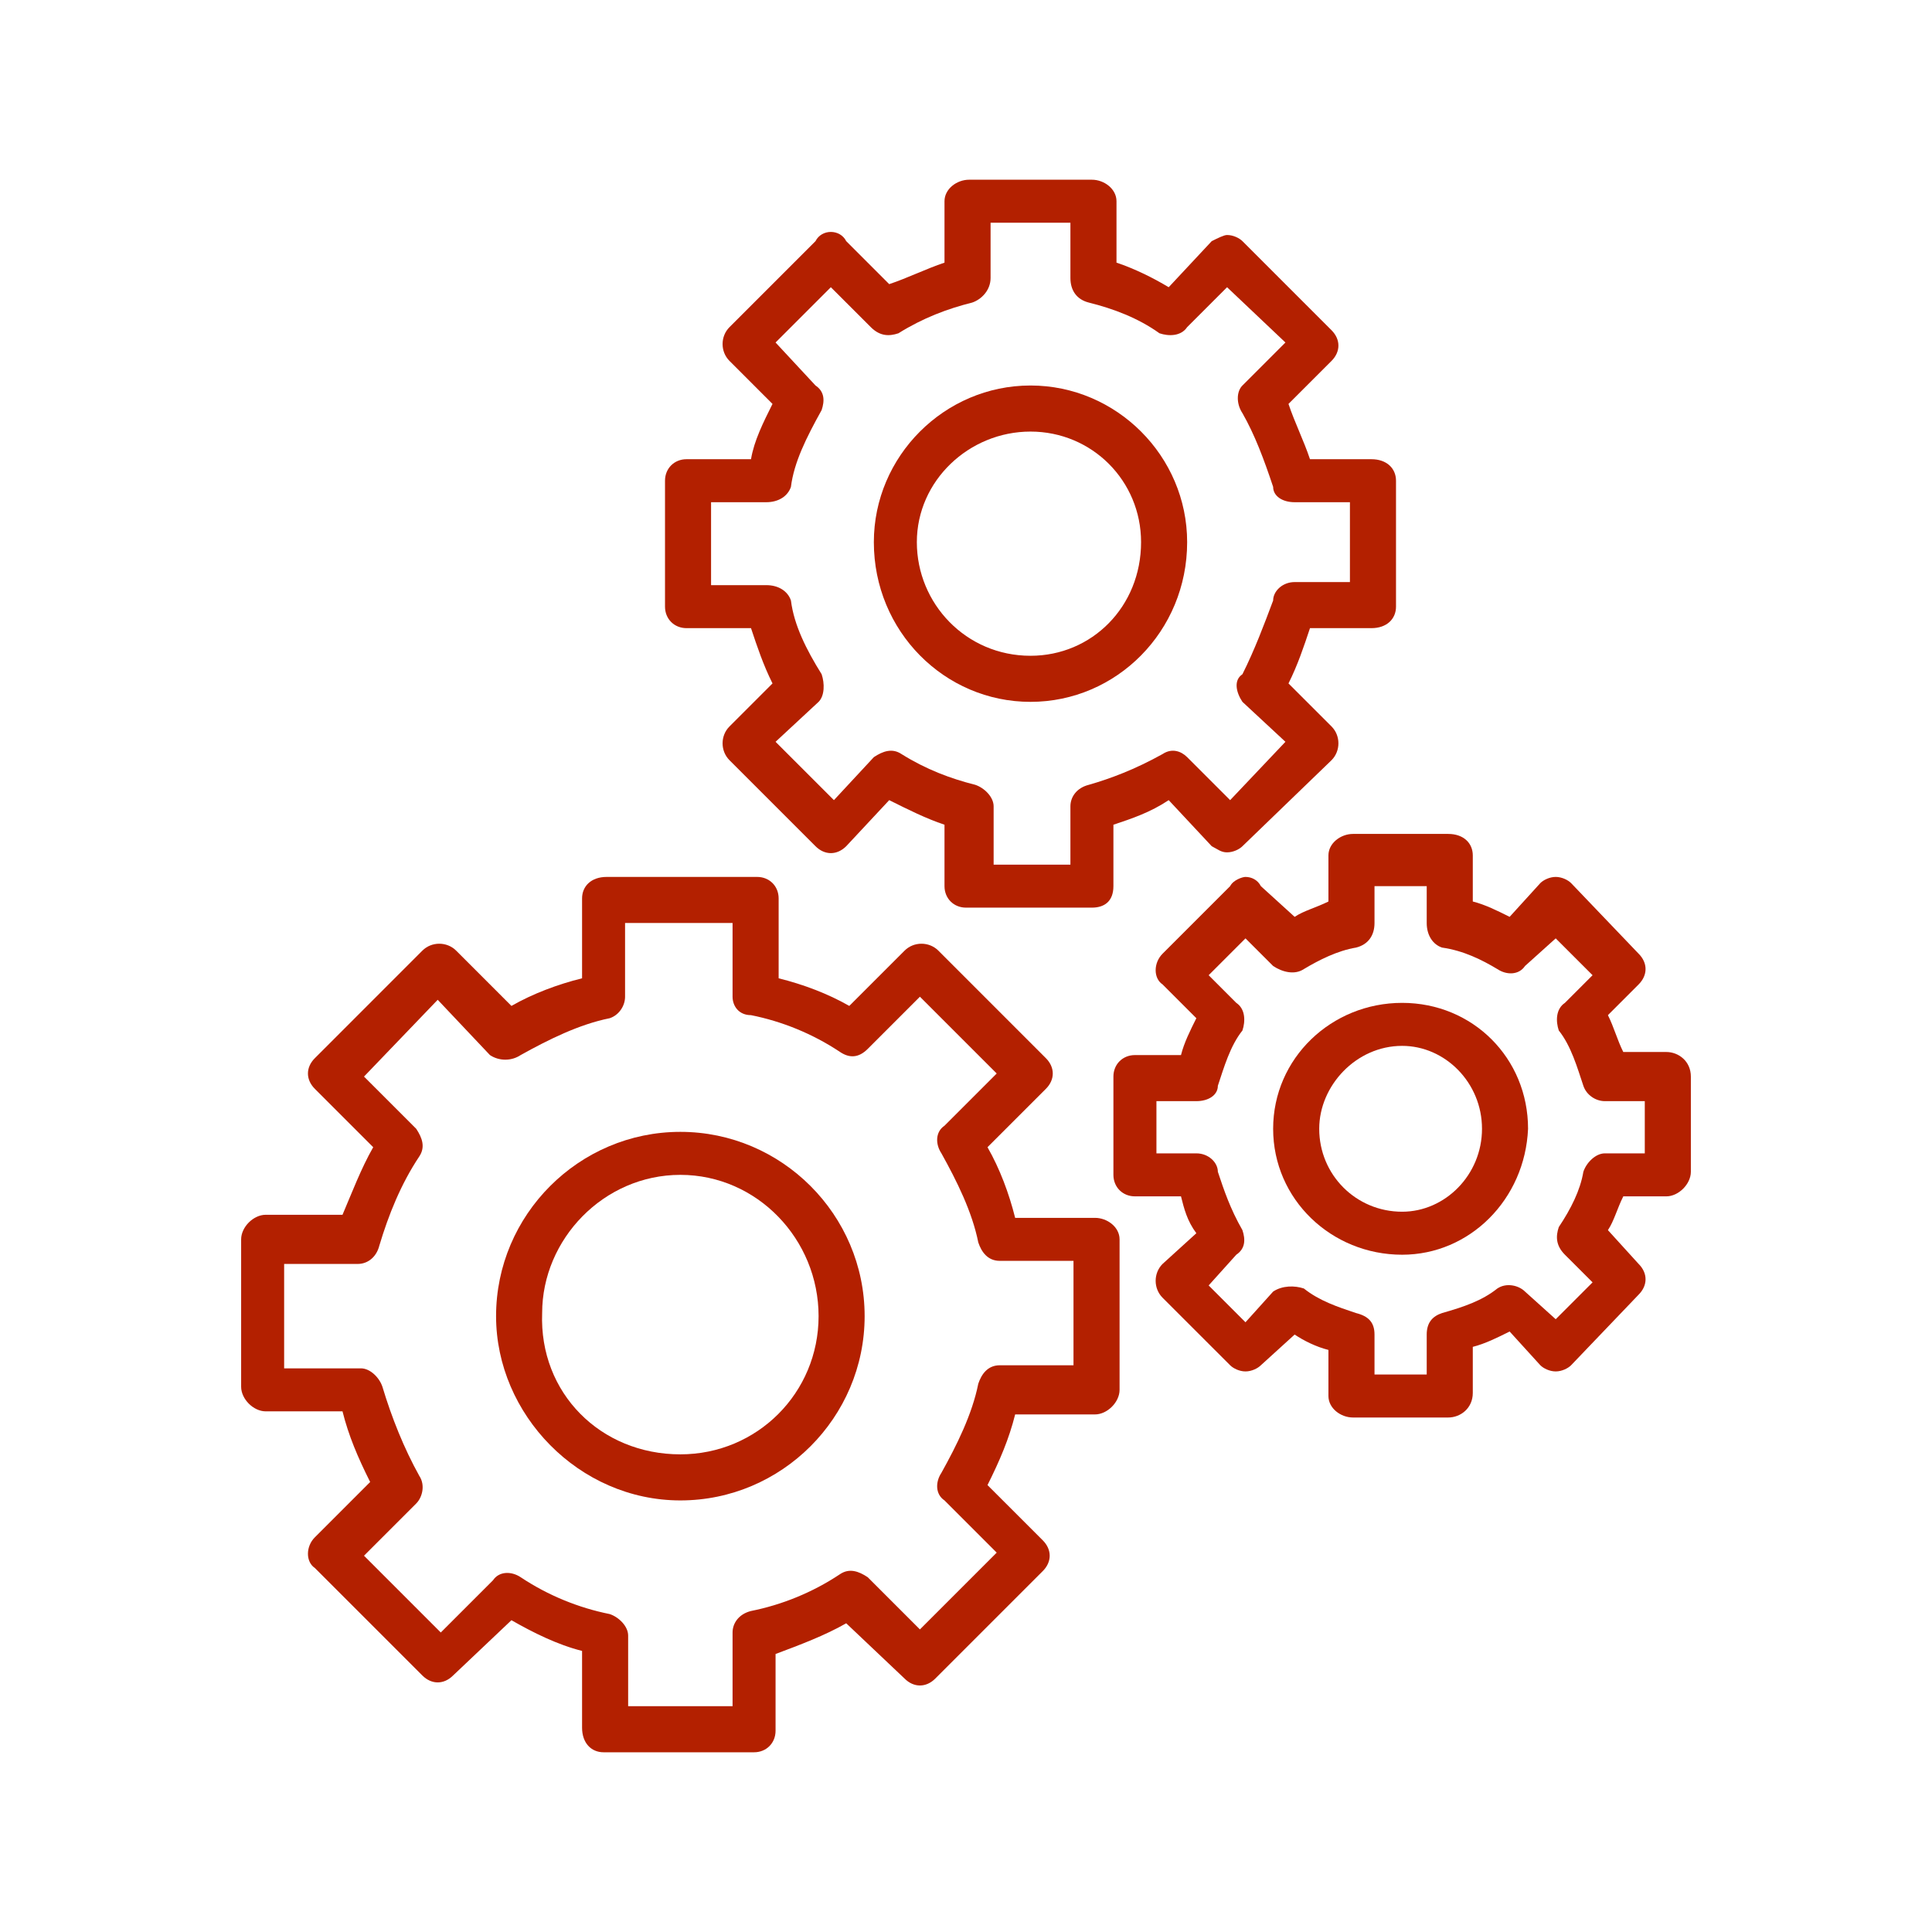
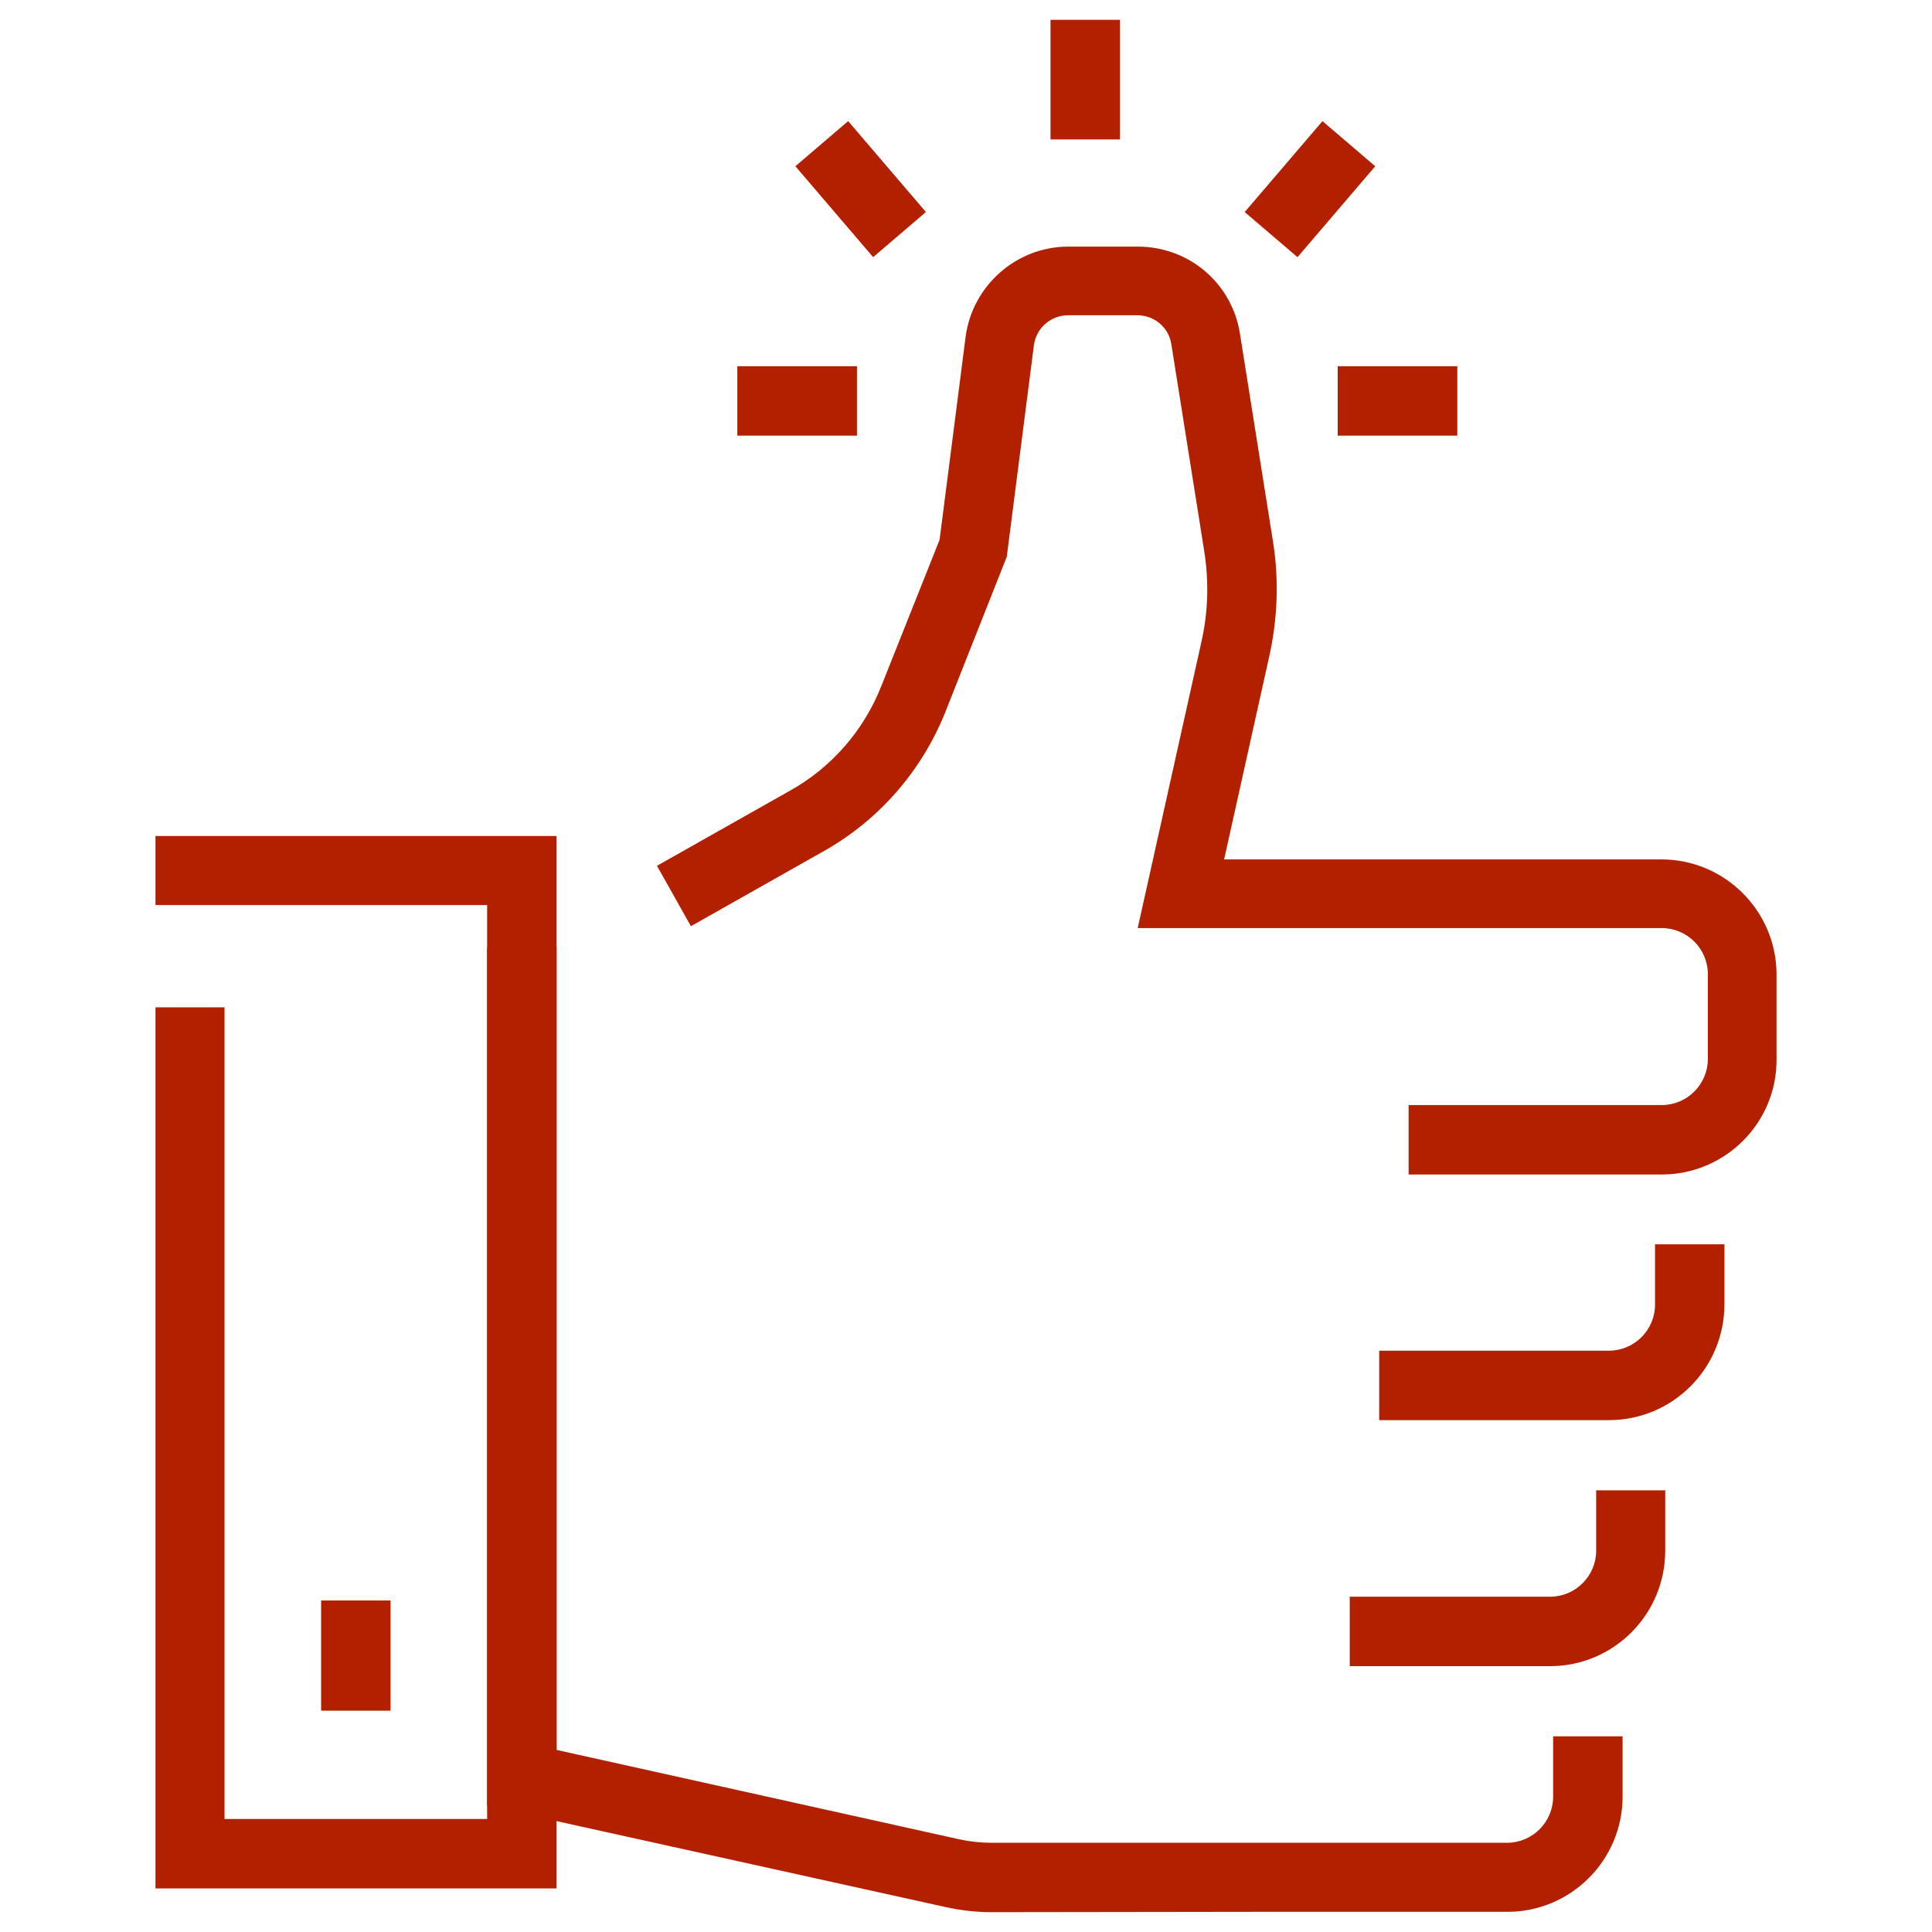
- <svg xmlns="http://www.w3.org/2000/svg" width="86" height="86" viewBox="0 0 86 86" fill="none">
-   <path fill-rule="evenodd" clip-rule="evenodd" d="M30.285 66.789C25.773 66.789 22.082 62.961 22.082 58.586C22.082 54.074 25.773 50.383 30.285 50.383C34.797 50.383 38.488 54.074 38.488 58.586C38.488 63.098 34.797 66.789 30.285 66.789ZM30.285 52.297C26.867 52.297 24.133 55.168 24.133 58.449C23.996 62.004 26.73 64.738 30.285 64.738C33.703 64.738 36.438 62.004 36.438 58.586C36.438 55.168 33.703 52.297 30.285 52.297Z" fill="#B32000" />
-   <path fill-rule="evenodd" clip-rule="evenodd" d="M33.566 78H26.867C26.32 78 25.91 77.59 25.91 76.906V73.488C24.816 73.215 23.723 72.668 22.766 72.121L20.168 74.582C19.758 74.992 19.211 74.992 18.801 74.582L14.016 69.797C13.605 69.523 13.605 68.84 14.016 68.43L16.477 65.969C15.93 64.875 15.52 63.918 15.246 62.824H11.828C11.281 62.824 10.734 62.277 10.734 61.73V55.168C10.734 54.621 11.281 54.074 11.828 54.074H15.246C15.656 53.117 16.066 52.023 16.613 51.066L14.016 48.469C13.605 48.059 13.605 47.512 14.016 47.102L18.801 42.316C19.211 41.906 19.895 41.906 20.305 42.316L22.766 44.777C23.723 44.23 24.816 43.82 25.91 43.547V39.992C25.91 39.445 26.32 39.035 27.004 39.035H33.703C34.25 39.035 34.66 39.445 34.66 39.992V43.547C35.754 43.82 36.848 44.23 37.805 44.777L40.266 42.316C40.676 41.906 41.359 41.906 41.77 42.316L46.555 47.102C46.965 47.512 46.965 48.059 46.555 48.469L43.957 51.066C44.504 52.023 44.914 53.117 45.188 54.211H48.742C49.289 54.211 49.836 54.621 49.836 55.168V61.867C49.836 62.414 49.289 62.961 48.742 62.961H45.188C44.914 64.055 44.504 65.012 43.957 66.106L46.418 68.566C46.828 68.977 46.828 69.523 46.418 69.934L41.633 74.719C41.223 75.129 40.676 75.129 40.266 74.719L37.668 72.258C36.711 72.805 35.617 73.215 34.523 73.625V77.043C34.523 77.59 34.113 78 33.566 78ZM27.824 75.949H32.609V72.668C32.609 72.258 32.883 71.848 33.43 71.711C34.797 71.438 36.164 70.891 37.395 70.07C37.805 69.797 38.215 69.934 38.625 70.207L40.949 72.531L44.367 69.113L42.043 66.789C41.633 66.516 41.633 65.969 41.906 65.559C42.59 64.328 43.273 62.961 43.547 61.594C43.684 61.184 43.957 60.773 44.504 60.773H47.785V56.125H44.504C43.957 56.125 43.684 55.715 43.547 55.305C43.273 53.938 42.59 52.57 41.906 51.34C41.633 50.93 41.633 50.383 42.043 50.109L44.367 47.785L40.949 44.367L38.625 46.691C38.215 47.102 37.805 47.102 37.395 46.828C36.164 46.008 34.797 45.461 33.43 45.188C32.883 45.188 32.609 44.777 32.609 44.367V41.086H27.824V44.367C27.824 44.777 27.551 45.188 27.141 45.324C25.773 45.598 24.406 46.281 23.176 46.965C22.766 47.238 22.219 47.238 21.809 46.965L19.484 44.504L16.203 47.922L18.527 50.246C18.801 50.656 18.938 51.066 18.664 51.477C17.844 52.707 17.297 54.074 16.887 55.441C16.75 55.988 16.34 56.262 15.93 56.262H12.648V60.91H16.066C16.477 60.91 16.887 61.32 17.023 61.73C17.434 63.098 17.98 64.465 18.664 65.695C18.938 66.106 18.801 66.652 18.527 66.926L16.203 69.25L19.621 72.668L21.945 70.344C22.219 69.934 22.766 69.934 23.176 70.207C24.406 71.027 25.773 71.574 27.141 71.848C27.551 71.984 27.961 72.394 27.961 72.805V75.949H27.824Z" fill="#B32000" />
-   <path fill-rule="evenodd" clip-rule="evenodd" d="M62.414 55.852C59.27 55.852 56.672 53.391 56.672 50.246C56.672 47.102 59.27 44.641 62.414 44.641C65.559 44.641 68.019 47.102 68.019 50.246C67.883 53.391 65.422 55.852 62.414 55.852ZM62.414 46.555C60.363 46.555 58.723 48.332 58.723 50.246C58.723 52.297 60.363 53.938 62.414 53.938C64.328 53.938 65.969 52.297 65.969 50.246C65.969 48.195 64.328 46.555 62.414 46.555Z" fill="#B32000" />
-   <path fill-rule="evenodd" clip-rule="evenodd" d="M64.465 63.098H60.227C59.68 63.098 59.133 62.688 59.133 62.141V60.09C58.586 59.953 58.039 59.68 57.629 59.406L56.125 60.773C55.988 60.91 55.715 61.047 55.441 61.047C55.168 61.047 54.895 60.91 54.758 60.773L51.75 57.766C51.34 57.355 51.34 56.672 51.75 56.262L53.254 54.895C52.844 54.348 52.707 53.801 52.57 53.254H50.52C49.973 53.254 49.562 52.844 49.562 52.297V47.922C49.562 47.375 49.973 46.965 50.52 46.965H52.57C52.707 46.418 52.98 45.871 53.254 45.324L51.75 43.82C51.34 43.547 51.34 42.863 51.75 42.453L54.758 39.445C54.895 39.172 55.305 39.035 55.441 39.035C55.715 39.035 55.988 39.172 56.125 39.445L57.629 40.812C58.039 40.539 58.586 40.402 59.133 40.129V38.078C59.133 37.531 59.68 37.121 60.227 37.121H64.465C65.148 37.121 65.559 37.531 65.559 38.078V40.129C66.106 40.266 66.652 40.539 67.199 40.812L68.566 39.309C68.703 39.172 68.977 39.035 69.25 39.035C69.523 39.035 69.797 39.172 69.934 39.309L72.941 42.453C73.352 42.863 73.352 43.41 72.941 43.82L71.574 45.188C71.848 45.734 71.984 46.281 72.258 46.828H74.172C74.719 46.828 75.266 47.238 75.266 47.922V52.16C75.266 52.707 74.719 53.254 74.172 53.254H72.258C71.984 53.801 71.848 54.348 71.574 54.758L72.941 56.262C73.352 56.672 73.352 57.219 72.941 57.629L69.934 60.773C69.797 60.91 69.523 61.047 69.25 61.047C68.977 61.047 68.703 60.91 68.566 60.773L67.199 59.27C66.652 59.543 66.106 59.816 65.559 59.953V62.004C65.559 62.688 65.012 63.098 64.465 63.098ZM61.184 61.184H63.508V59.406C63.508 58.859 63.781 58.586 64.191 58.449C65.148 58.176 65.969 57.902 66.652 57.355C67.062 57.082 67.609 57.219 67.883 57.492L69.25 58.723L70.891 57.082L69.66 55.852C69.25 55.441 69.25 55.031 69.387 54.621C69.934 53.801 70.344 52.98 70.481 52.16C70.617 51.75 71.027 51.34 71.438 51.34H73.215V49.016H71.438C71.027 49.016 70.617 48.742 70.481 48.332C70.207 47.512 69.934 46.555 69.387 45.871C69.25 45.461 69.25 44.914 69.66 44.641L70.891 43.41L69.25 41.77L67.883 43C67.609 43.41 67.062 43.41 66.652 43.137C65.969 42.727 65.148 42.316 64.191 42.18C63.781 42.043 63.508 41.633 63.508 41.086V39.445H61.184V41.086C61.184 41.633 60.91 42.043 60.363 42.18C59.543 42.316 58.723 42.727 58.039 43.137C57.629 43.41 57.082 43.273 56.672 43L55.441 41.77L53.801 43.41L55.031 44.641C55.441 44.914 55.441 45.461 55.305 45.871C54.758 46.555 54.484 47.512 54.211 48.332C54.211 48.742 53.801 49.016 53.254 49.016H51.477V51.34H53.254C53.801 51.34 54.211 51.75 54.211 52.16C54.484 52.98 54.758 53.801 55.305 54.758C55.441 55.168 55.441 55.578 55.031 55.852L53.801 57.219L55.441 58.859L56.672 57.492C57.082 57.219 57.629 57.219 58.039 57.355C58.723 57.902 59.543 58.176 60.363 58.449C60.91 58.586 61.184 58.859 61.184 59.406V61.184Z" fill="#B32000" />
-   <path fill-rule="evenodd" clip-rule="evenodd" d="M45.871 31.242C42.043 31.242 38.898 28.098 38.898 24.133C38.898 20.305 42.043 17.16 45.871 17.16C49.699 17.16 52.844 20.305 52.844 24.133C52.844 28.098 49.699 31.242 45.871 31.242ZM45.871 19.211C43.137 19.211 40.812 21.398 40.812 24.133C40.812 26.867 43 29.191 45.871 29.191C48.605 29.191 50.793 27.004 50.793 24.133C50.793 21.398 48.605 19.211 45.871 19.211Z" fill="#B32000" />
-   <path fill-rule="evenodd" clip-rule="evenodd" d="M48.605 40.402H43C42.453 40.402 42.043 39.992 42.043 39.445V36.711C41.223 36.438 40.402 36.027 39.582 35.617L37.668 37.668C37.258 38.078 36.711 38.078 36.301 37.668L32.473 33.84C32.062 33.43 32.062 32.746 32.473 32.336L34.387 30.422C33.977 29.602 33.703 28.781 33.43 27.961H30.559C30.012 27.961 29.602 27.551 29.602 27.004V21.398C29.602 20.852 30.012 20.441 30.559 20.441H33.43C33.566 19.621 33.977 18.801 34.387 17.98L32.473 16.066C32.062 15.656 32.062 14.973 32.473 14.562L36.301 10.734C36.438 10.461 36.711 10.324 36.984 10.324C37.258 10.324 37.531 10.461 37.668 10.734L39.582 12.648C40.402 12.375 41.223 11.965 42.043 11.691V8.957C42.043 8.41 42.59 8 43.137 8H48.605C49.152 8 49.699 8.41 49.699 8.957V11.691C50.52 11.965 51.34 12.375 52.023 12.785L53.938 10.734C54.211 10.598 54.484 10.461 54.621 10.461C54.895 10.461 55.168 10.598 55.305 10.734L59.27 14.699C59.68 15.109 59.68 15.656 59.27 16.066L57.355 17.98C57.629 18.801 58.039 19.621 58.312 20.441H61.047C61.73 20.441 62.141 20.852 62.141 21.398V27.004C62.141 27.551 61.73 27.961 61.047 27.961H58.312C58.039 28.781 57.766 29.602 57.355 30.422L59.27 32.336C59.68 32.746 59.68 33.43 59.27 33.84L55.305 37.668C55.168 37.805 54.895 37.941 54.621 37.941C54.348 37.941 54.211 37.805 53.938 37.668L52.023 35.617C51.203 36.164 50.383 36.438 49.562 36.711V39.445C49.562 40.129 49.152 40.402 48.605 40.402ZM44.094 38.488H47.648V35.891C47.648 35.48 47.922 35.07 48.469 34.934C49.426 34.66 50.52 34.25 51.75 33.566C52.16 33.293 52.57 33.43 52.844 33.703L54.758 35.617L57.219 33.02L55.305 31.242C55.031 30.832 54.895 30.285 55.305 30.012C55.852 28.918 56.262 27.824 56.672 26.73C56.672 26.32 57.082 25.91 57.629 25.91H60.09V22.355H57.629C57.082 22.355 56.672 22.082 56.672 21.672C56.262 20.441 55.852 19.348 55.305 18.391C55.031 17.98 55.031 17.434 55.305 17.16L57.219 15.246L54.621 12.785L52.844 14.562C52.57 14.973 52.023 14.973 51.613 14.836C50.656 14.152 49.562 13.742 48.469 13.469C47.922 13.332 47.648 12.922 47.648 12.375V9.914H44.094V12.375C44.094 12.922 43.684 13.332 43.273 13.469C42.18 13.742 41.086 14.152 39.992 14.836C39.582 14.973 39.172 14.973 38.762 14.562L36.984 12.785L34.523 15.246L36.301 17.16C36.711 17.434 36.711 17.844 36.574 18.254C35.891 19.484 35.344 20.578 35.207 21.672C35.07 22.082 34.66 22.355 34.113 22.355H31.652V26.047H34.113C34.66 26.047 35.07 26.32 35.207 26.73C35.344 27.824 35.891 28.918 36.574 30.012C36.711 30.422 36.711 30.969 36.438 31.242L34.523 33.02L37.121 35.617L38.898 33.703C39.309 33.43 39.719 33.293 40.129 33.566C41.223 34.25 42.316 34.66 43.41 34.934C43.82 35.07 44.23 35.48 44.23 35.891V38.488H44.094Z" fill="#B32000" />
+ <svg xmlns="http://www.w3.org/2000/svg" width="70" height="70" viewBox="0 0 70 70" fill="none">
+   <path d="M58.297 51.454H49.971V48.938H58.297C59.213 48.938 59.965 48.187 59.965 47.27V45.083H62.48V47.27C62.467 49.595 60.594 51.454 58.297 51.454Z" fill="#B32000" />
+   <path d="M35.93 69.282C35.355 69.282 34.781 69.214 34.234 69.091L17.65 65.427V34.323H20.166V63.403L34.768 66.644C35.15 66.726 35.533 66.767 35.93 66.767H45.459H54.605C55.522 66.767 56.273 66.015 56.273 65.099V62.911H58.789V65.099C58.789 67.395 56.916 69.269 54.619 69.269H45.473L35.93 69.282Z" fill="#B32000" />
+   <path d="M60.211 42.554H51.037V40.038H60.211C61.127 40.038 61.879 39.286 61.879 38.37V35.294C61.879 34.378 61.127 33.626 60.211 33.626H41.221L43.531 23.249C43.777 22.155 43.805 21.048 43.627 19.94L42.438 12.462C42.342 11.86 41.822 11.423 41.207 11.423H38.691C38.076 11.423 37.543 11.888 37.461 12.503L36.477 20.173L34.248 25.806C33.4 27.925 31.855 29.702 29.873 30.823L25.033 33.558L23.803 31.37L28.643 28.636C30.133 27.802 31.295 26.462 31.924 24.876L34.043 19.558L34.986 12.202C35.232 10.343 36.832 8.935 38.705 8.935H41.221C43.08 8.935 44.639 10.261 44.926 12.093L46.115 19.571C46.348 20.993 46.293 22.429 45.978 23.823L44.352 31.138H60.197C62.494 31.138 64.367 33.011 64.367 35.308V38.384C64.381 40.681 62.508 42.554 60.211 42.554Z" fill="#B32000" />
+   <path d="M56.164 60.368H48.904V57.852H56.164C57.08 57.852 57.832 57.101 57.832 56.185V53.997H60.334V56.185C60.334 58.495 58.461 60.368 56.164 60.368Z" fill="#B32000" />
+   <path d="M20.166 68.421H5.633V36.497H8.135V65.905H17.65V32.792H5.633V30.29H20.166V68.421Z" fill="#B32000" />
+   <path d="M14.15 57.989H11.635V61.981H14.15V57.989Z" fill="#B32000" />
+   <path d="M40.578 0.718H38.062V5.052H40.578V0.718Z" fill="#B32000" />
+   <path d="M52.801 13.269H48.467V15.784H52.801V13.269Z" fill="#B32000" />
+   <path d="M31.049 13.269H26.715V15.784H31.049V13.269Z" fill="#B32000" />
+   <path d="M30.73 4.388L28.818 6.023L31.635 9.317L33.547 7.682L30.73 4.388Z" fill="#B32000" />
+   <path d="M47.915 4.389L45.098 7.683L47.01 9.318L49.827 6.024L47.915 4.389Z" fill="#B32000" />
</svg>
